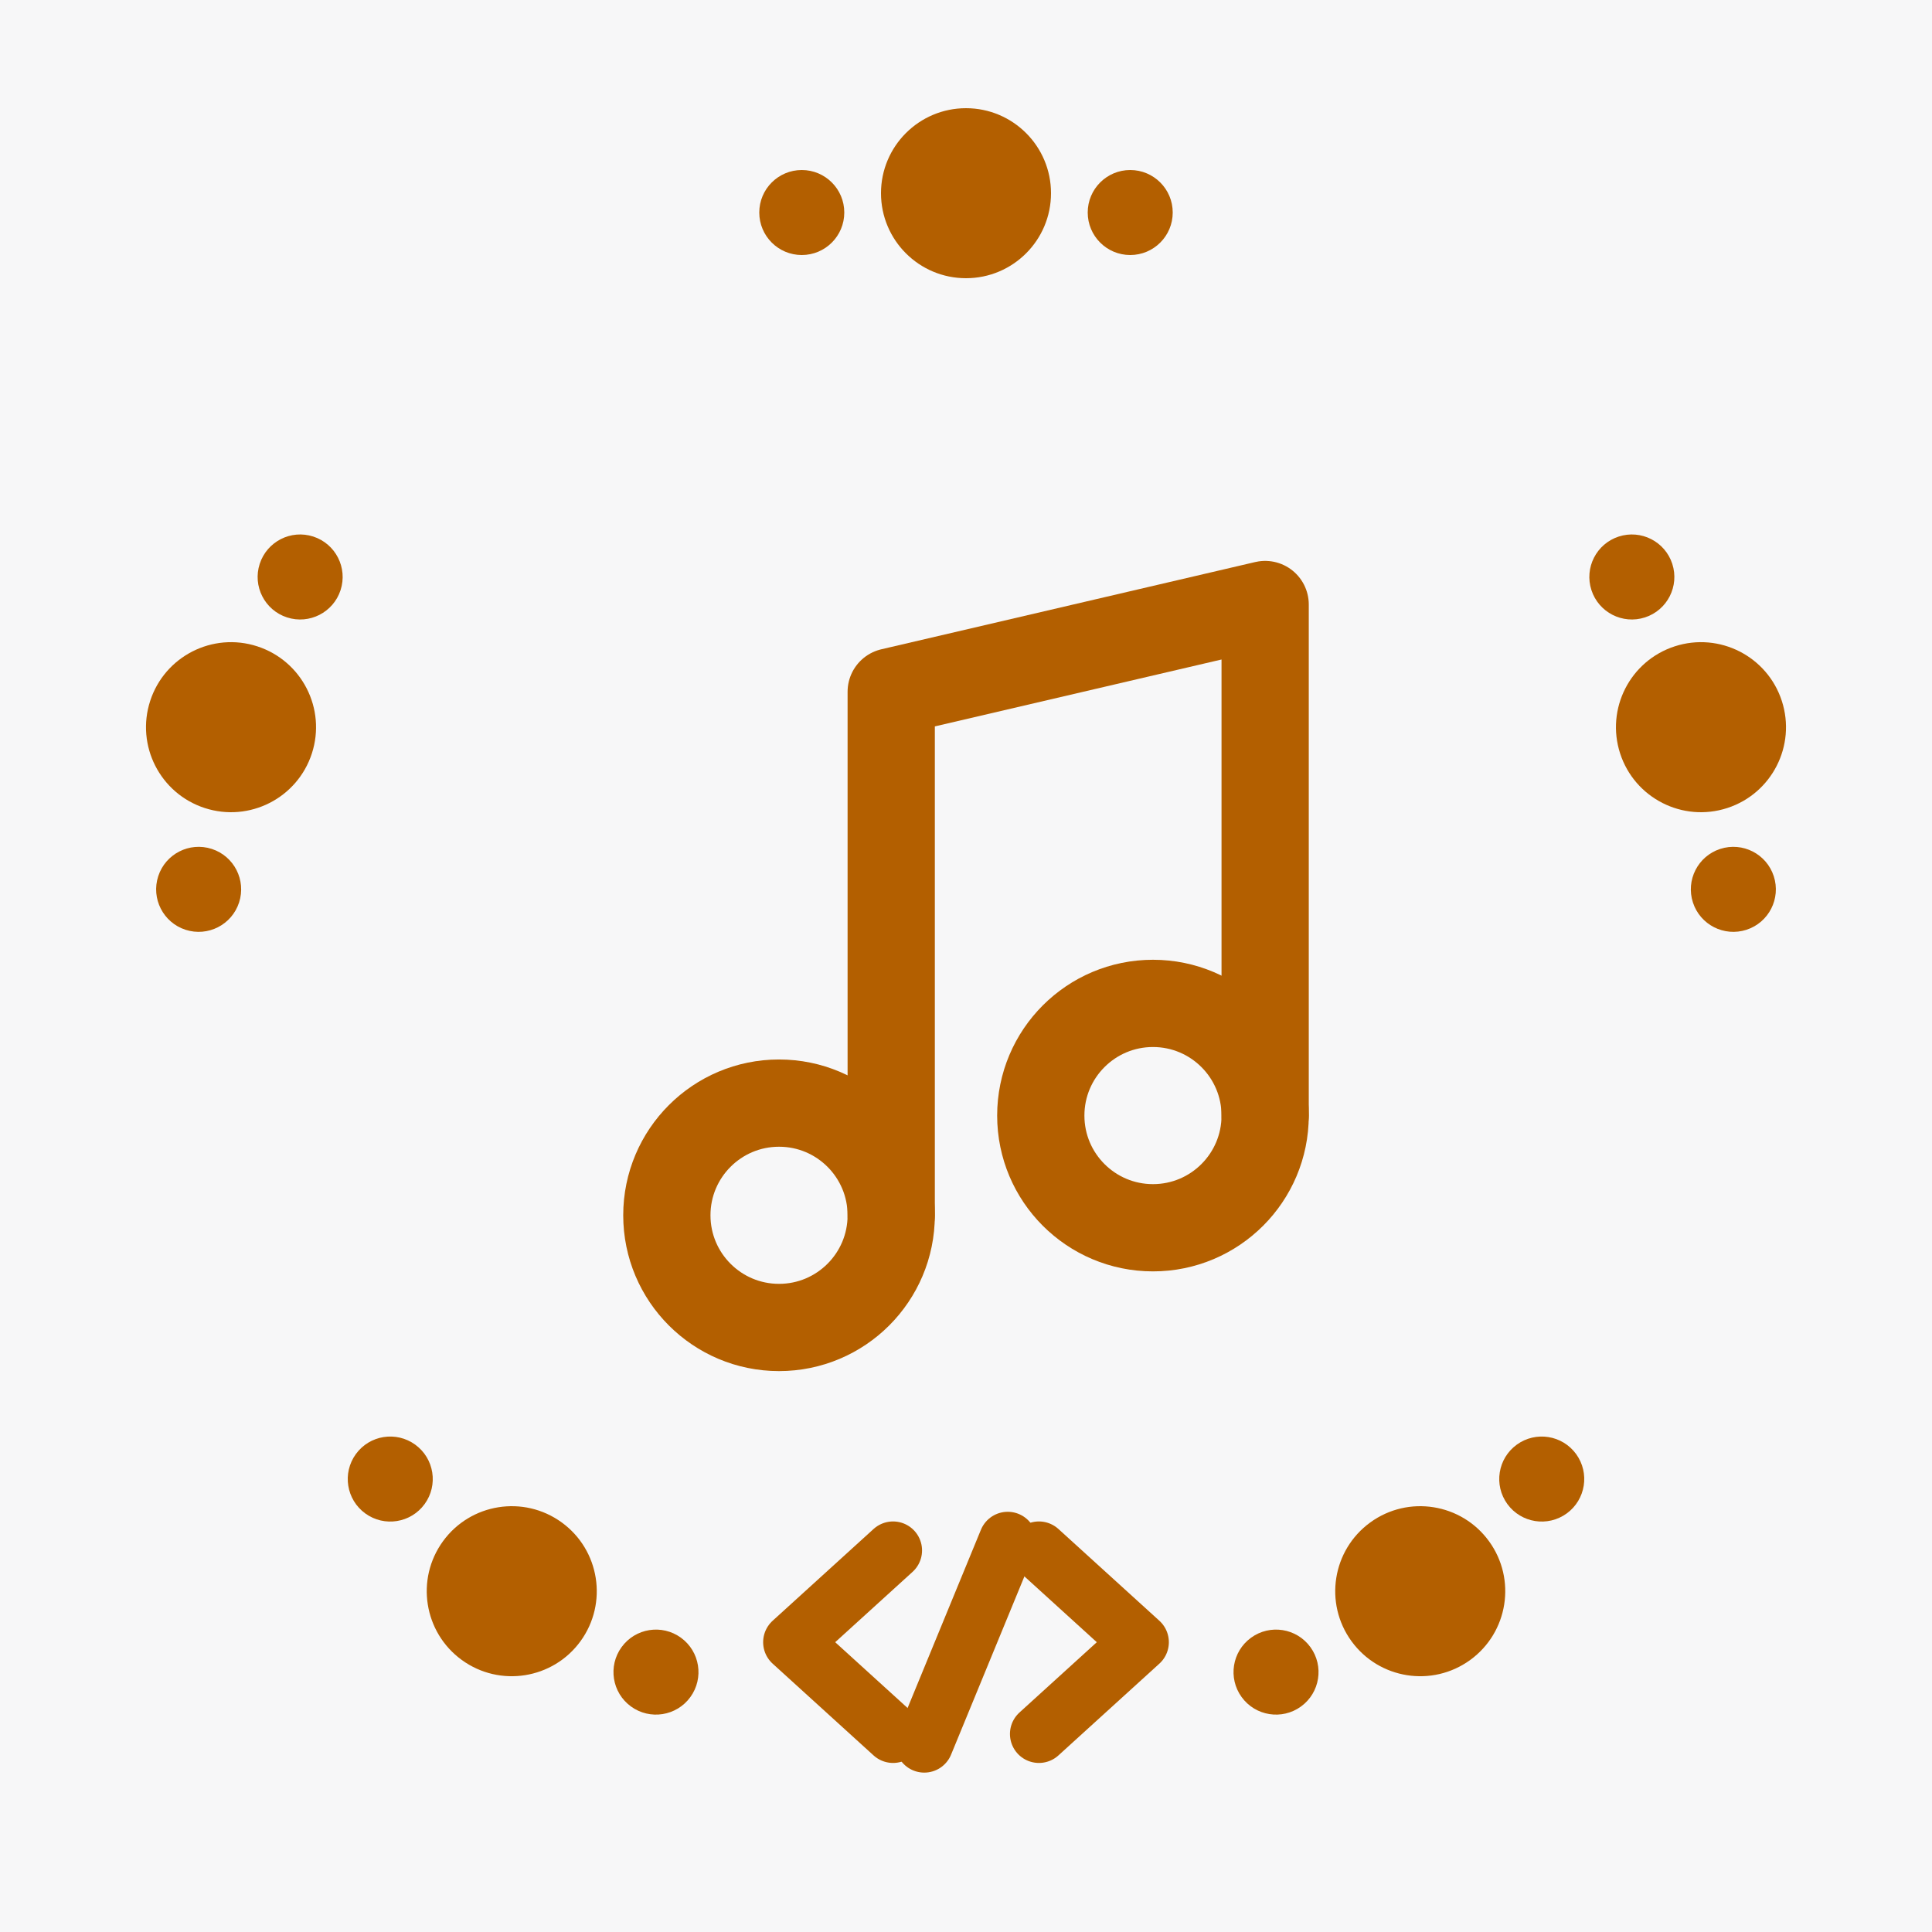
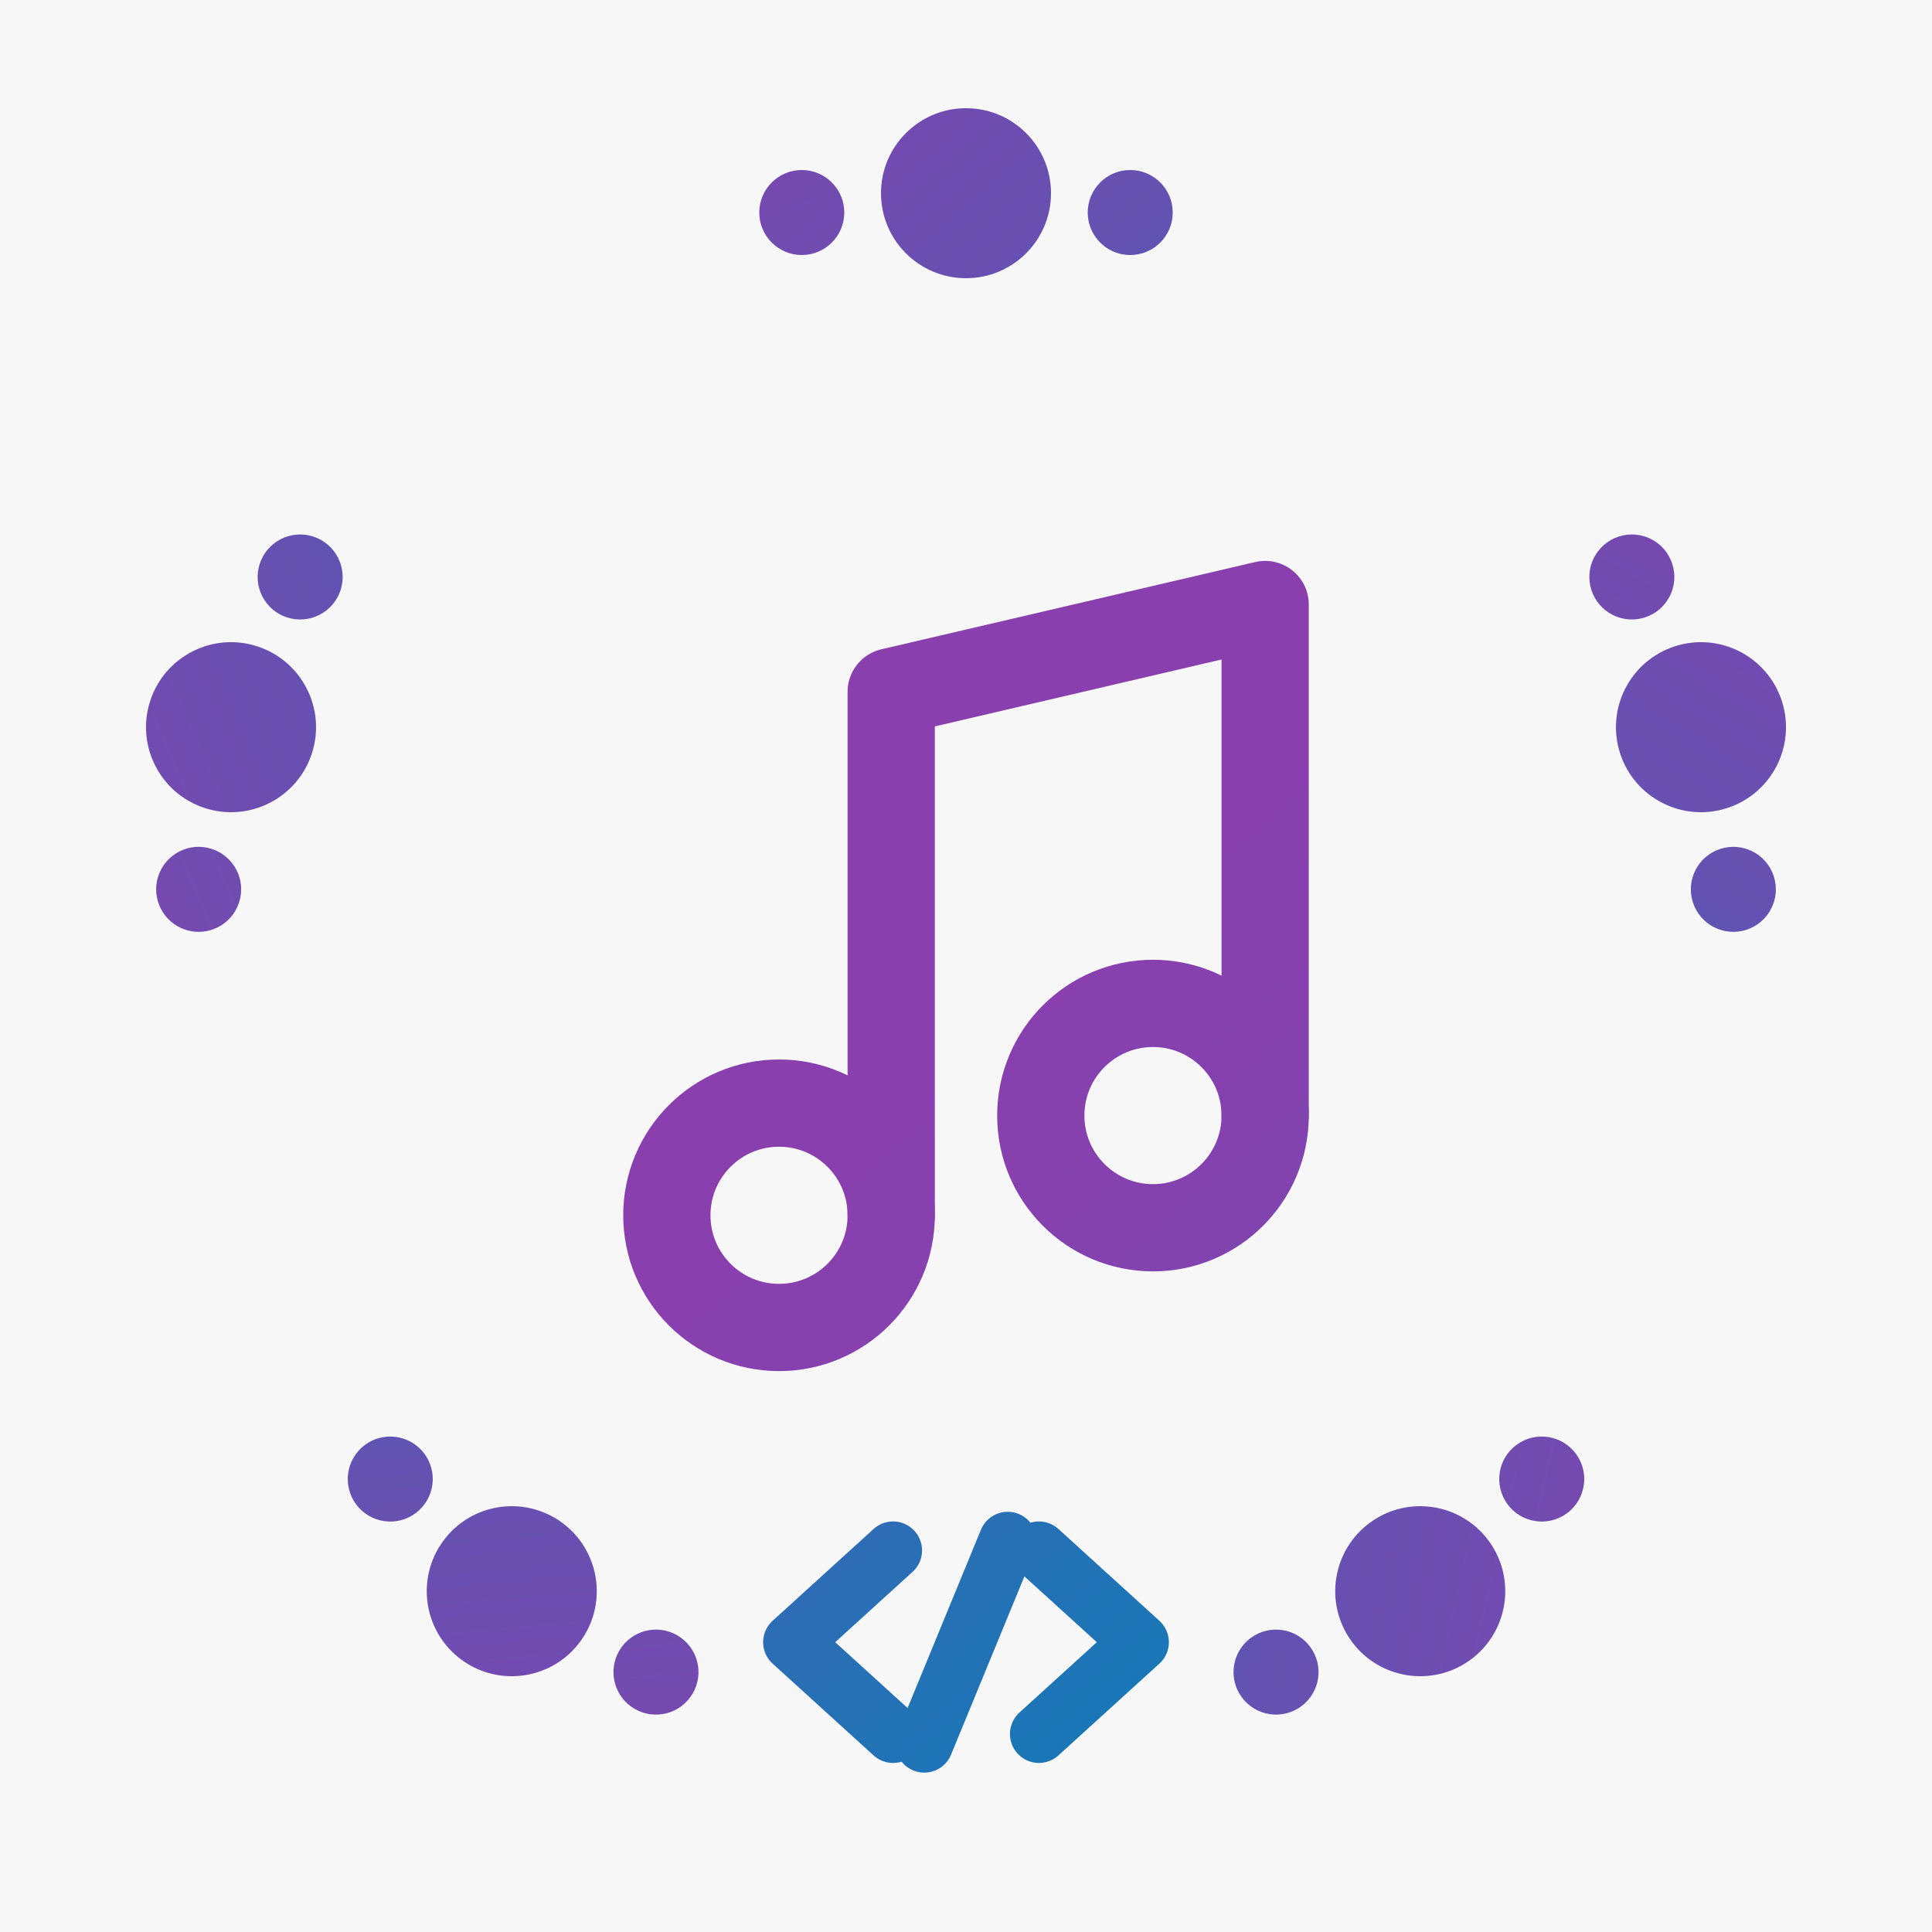
<svg xmlns="http://www.w3.org/2000/svg" width="100" height="100" viewBox="0 0 100 100">
+   <defs>
+     <linearGradient id="jellyfin" gradientUnits="userSpaceOnUse" x1="15" y1="10" x2="85" y2="90">
+       <stop offset="0" stop-color="#8A3FAF" />
+       <stop offset="1" stop-color="#0083B8" />
+     </linearGradient>
+   </defs>
  <rect width="100" height="100" fill="#F7F7F8" />
  <g transform="rotate(0, 50, 50)">
-     <circle cx="50" cy="10" r="4.4" fill="#B35F00" />
-     <circle cx="41.5" cy="11" r="2.2" fill="#B35F00" />
-     <circle cx="58.5" cy="11" r="2.2" fill="#B35F00" />
+     <circle cx="50" cy="10" r="4.4" fill="url(#jellyfin)" />
+     <circle cx="41.5" cy="11" r="2.2" fill="url(#jellyfin)" />
+     <circle cx="58.5" cy="11" r="2.2" fill="url(#jellyfin)" />
  </g>
  <g transform="rotate(72, 50, 50)">
-     <circle cx="50" cy="10" r="4.4" fill="#B35F00" />
-     <circle cx="41.5" cy="11" r="2.2" fill="#B35F00" />
-     <circle cx="58.5" cy="11" r="2.2" fill="#B35F00" />
+     <circle cx="50" cy="10" r="4.4" fill="url(#jellyfin)" />
+     <circle cx="41.5" cy="11" r="2.2" fill="url(#jellyfin)" />
+     <circle cx="58.5" cy="11" r="2.2" fill="url(#jellyfin)" />
  </g>
  <g transform="rotate(144, 50, 50)">
-     <circle cx="50" cy="10" r="4.4" fill="#B35F00" />
-     <circle cx="41.5" cy="11" r="2.2" fill="#B35F00" />
-     <circle cx="58.5" cy="11" r="2.2" fill="#B35F00" />
+     <circle cx="50" cy="10" r="4.4" fill="url(#jellyfin)" />
+     <circle cx="41.5" cy="11" r="2.2" fill="url(#jellyfin)" />
+     <circle cx="58.5" cy="11" r="2.2" fill="url(#jellyfin)" />
  </g>
  <g transform="rotate(216, 50, 50)">
-     <circle cx="50" cy="10" r="4.4" fill="#B35F00" />
-     <circle cx="41.5" cy="11" r="2.2" fill="#B35F00" />
-     <circle cx="58.5" cy="11" r="2.2" fill="#B35F00" />
+     <circle cx="50" cy="10" r="4.4" fill="url(#jellyfin)" />
+     <circle cx="41.5" cy="11" r="2.2" fill="url(#jellyfin)" />
+     <circle cx="58.5" cy="11" r="2.2" fill="url(#jellyfin)" />
  </g>
  <g transform="rotate(288, 50, 50)">
-     <circle cx="50" cy="10" r="4.4" fill="#B35F00" />
-     <circle cx="41.5" cy="11" r="2.2" fill="#B35F00" />
-     <circle cx="58.5" cy="11" r="2.2" fill="#B35F00" />
+     <circle cx="50" cy="10" r="4.4" fill="url(#jellyfin)" />
+     <circle cx="41.5" cy="11" r="2.2" fill="url(#jellyfin)" />
+     <circle cx="58.5" cy="11" r="2.2" fill="url(#jellyfin)" />
  </g>
  <g transform="translate(25.48387 15.16129) scale(2.580645)">
-     <g color="#B35F00" fill="none" stroke="#B35F00" stroke-width="1.75" stroke-linecap="round" stroke-linejoin="round">
+     <g color="{a}" fill="none" stroke="url(#jellyfin)" stroke-width="1.75" stroke-linecap="round" stroke-linejoin="round">
      <path d="M8 18.5V8l7.5-1.75v10.25" />
      <circle cx="5.75" cy="18.5" r="2.25" />
      <circle cx="13.25" cy="16.5" r="2.25" />
    </g>
  </g>
-   <g fill="none" stroke="#B35F00" stroke-width="3" stroke-linecap="round" stroke-linejoin="round">
+   <g fill="none" stroke="url(#jellyfin)" stroke-width="3" stroke-linecap="round" stroke-linejoin="round">
    <path d="M46.225 80.25 L41 85 L46.225 89.75" />
    <path d="M53.775 80.25 L59 85 L53.775 89.75" />
    <path d="M52.16 79.75 L47.84 90.25" />
  </g>
</svg>
